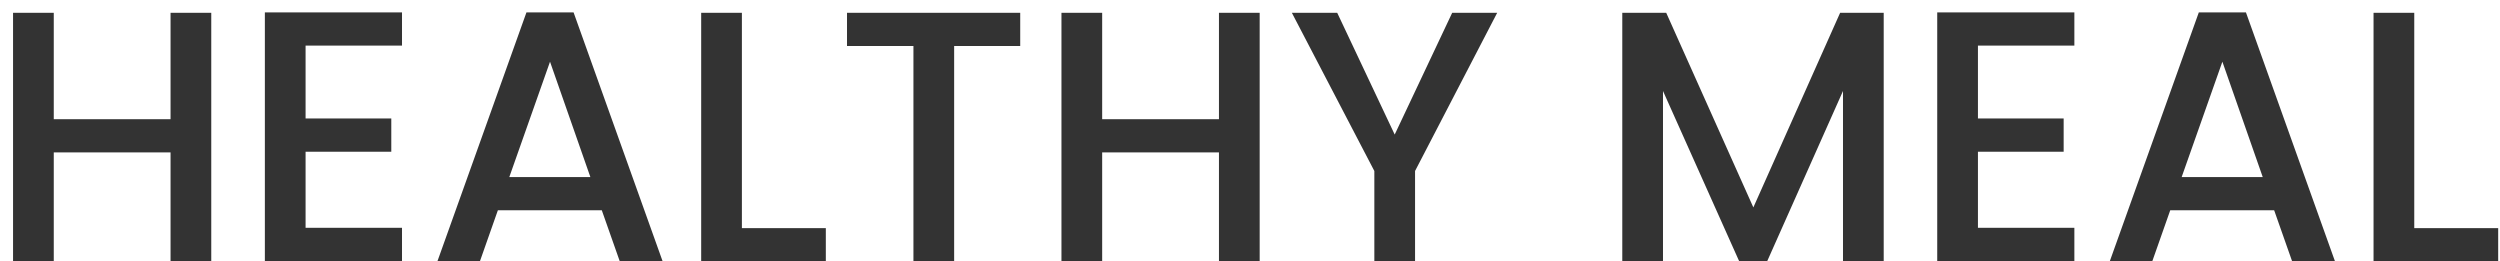
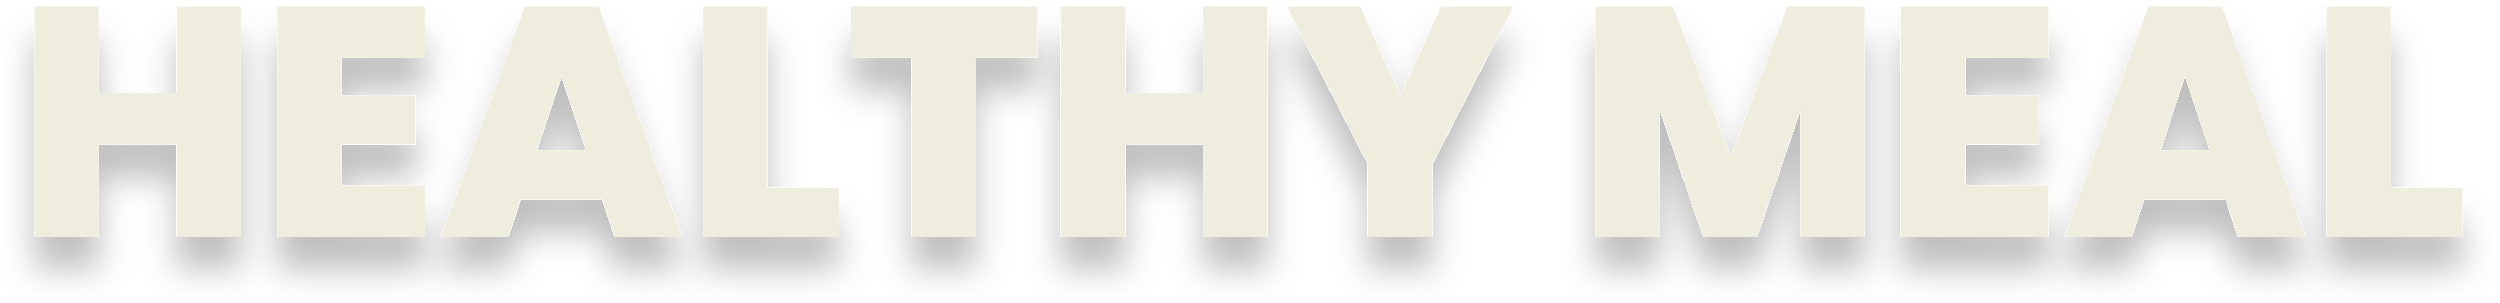
- <svg xmlns="http://www.w3.org/2000/svg" width="182" height="19" viewBox="0 0 182 19" fill="none">
-   <path d="M15.38 0.93V19H12.416V11.096H3.914L3.914 19H0.95L0.95 0.93H3.914V8.678H12.416L12.416 0.93L15.38 0.93ZM22.246 3.322V8.626H28.486V11.044H22.246V16.582H29.266V19H19.282V0.904H29.266V3.322H22.246ZM43.811 15.308H36.245L34.945 19H31.851L38.325 0.904H41.757L48.231 19H45.111L43.811 15.308ZM42.979 12.89L40.041 4.492L37.077 12.89H42.979ZM54.01 16.608H60.12V19H51.046V0.93H54.01V16.608ZM74.272 0.93V3.348H69.462V19H66.498V3.348H61.662V0.93H74.272ZM91.704 0.93V19H88.74V11.096H80.238V19H77.274V0.93L80.238 0.93V8.678H88.74V0.93H91.704ZM108.996 0.93L103.016 12.448V19H100.052V12.448L94.046 0.93H97.348L101.534 9.796L105.72 0.93H108.996ZM137.134 0.93V19H134.17V6.624L128.658 19H126.604L121.066 6.624V19H118.102V0.93H121.3L127.644 15.1L133.962 0.93H137.134ZM143.994 3.322V8.626H150.234V11.044H143.994V16.582H151.014V19H141.03V0.904L151.014 0.904V3.322H143.994ZM165.559 15.308L157.993 15.308L156.693 19H153.599L160.073 0.904H163.505L169.979 19H166.859L165.559 15.308ZM164.727 12.89L161.789 4.492L158.825 12.89L164.727 12.89ZM175.758 16.608H181.868V19H172.794V0.93L175.758 0.93V16.608Z" fill="#333333" />
+ <svg xmlns="http://www.w3.org/2000/svg" width="306" height="37" viewBox="0 0 306 37" fill="none">
+   <g filter="url(#filter0_d_3_780)">
+     <path d="M29.48 0.8L29.48 29H21.64V17.68H12.08V29H4.24L4.24 0.8H12.08L12.08 11.4H21.64V0.8H29.48ZM41.807 7.08V11.68H50.807V17.64H41.807V22.72H52.007V29H33.967V0.8L52.007 0.8V7.08H41.807ZM73.721 24.4L63.721 24.4L62.201 29H53.961L64.241 0.8H73.281L83.521 29H75.241L73.721 24.4ZM71.761 18.4L68.721 9.28L65.721 18.4L71.761 18.4ZM93.916 23H102.676V29H86.076V0.8H93.916V23ZM126.964 0.8V7.04H119.444V29H111.604V7.04H104.164V0.8L126.964 0.8ZM155.105 0.8V29H147.265V17.68H137.705V29H129.865V0.8H137.705V11.4H147.265V0.8H155.105ZM185.232 0.8L175.312 20.04V29H167.432V20.04L157.512 0.8H166.472L171.432 11.68L176.392 0.8L185.232 0.8ZM228.215 0.8V29H220.375V13.44L215.055 29H208.495L203.135 13.32V29H195.295V0.8H204.775L211.855 19.12L218.775 0.8H228.215ZM240.518 7.08V11.68H249.518V17.64H240.518V22.72H250.718V29H232.678V0.8L250.718 0.8V7.08H240.518ZM272.432 24.4H262.432L260.912 29H252.672L262.952 0.8H271.992L282.232 29H273.952L272.432 24.4ZM270.472 18.4L267.432 9.28L264.432 18.4H270.472ZM292.627 23H301.387V29H284.787V0.8H292.627V23Z" fill="#EFEDDD" />
+   </g>
+   <defs>
+     <filter id="filter0_d_3_780" x="0.24" y="0.8" width="305.147" height="36.2" filterUnits="userSpaceOnUse" color-interpolation-filters="sRGB">
+       <feFlood flood-opacity="0" result="BackgroundImageFix" />
+       <feColorMatrix in="SourceAlpha" type="matrix" values="0 0 0 0 0 0 0 0 0 0 0 0 0 0 0 0 0 0 127 0" result="hardAlpha" />
+       <feOffset dy="4" />
+       <feGaussianBlur stdDeviation="2" />
+       <feComposite in2="hardAlpha" operator="out" />
+       <feColorMatrix type="matrix" values="0 0 0 0 0 0 0 0 0 0 0 0 0 0 0 0 0 0 0.25 0" />
+       <feBlend mode="normal" in2="BackgroundImageFix" result="effect1_dropShadow_3_780" />
+       <feBlend mode="normal" in="SourceGraphic" in2="effect1_dropShadow_3_780" result="shape" />
+     </filter>
+   </defs>
</svg>
